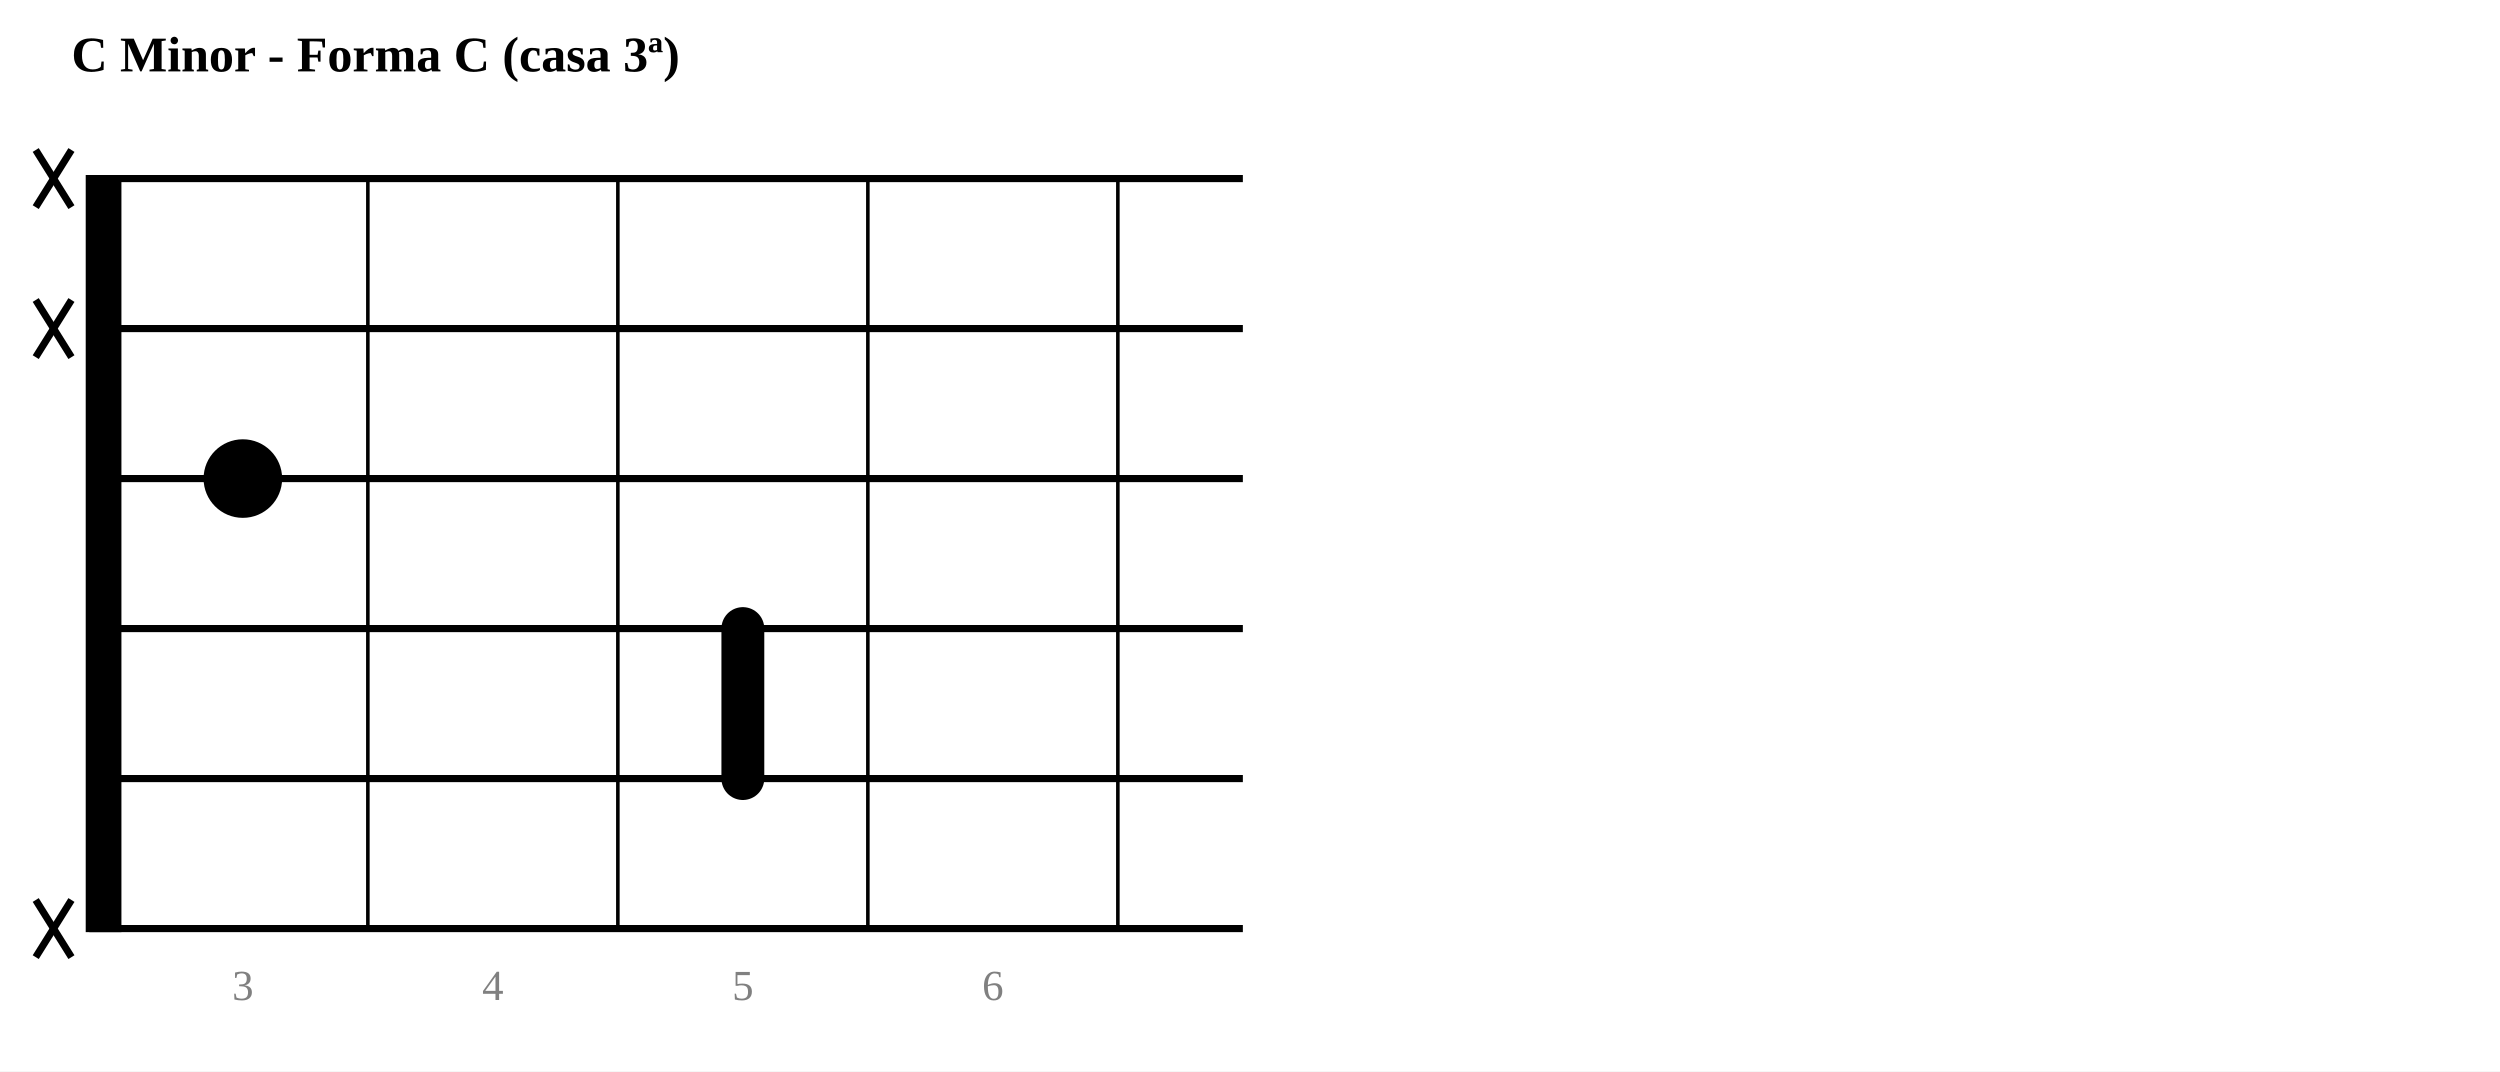
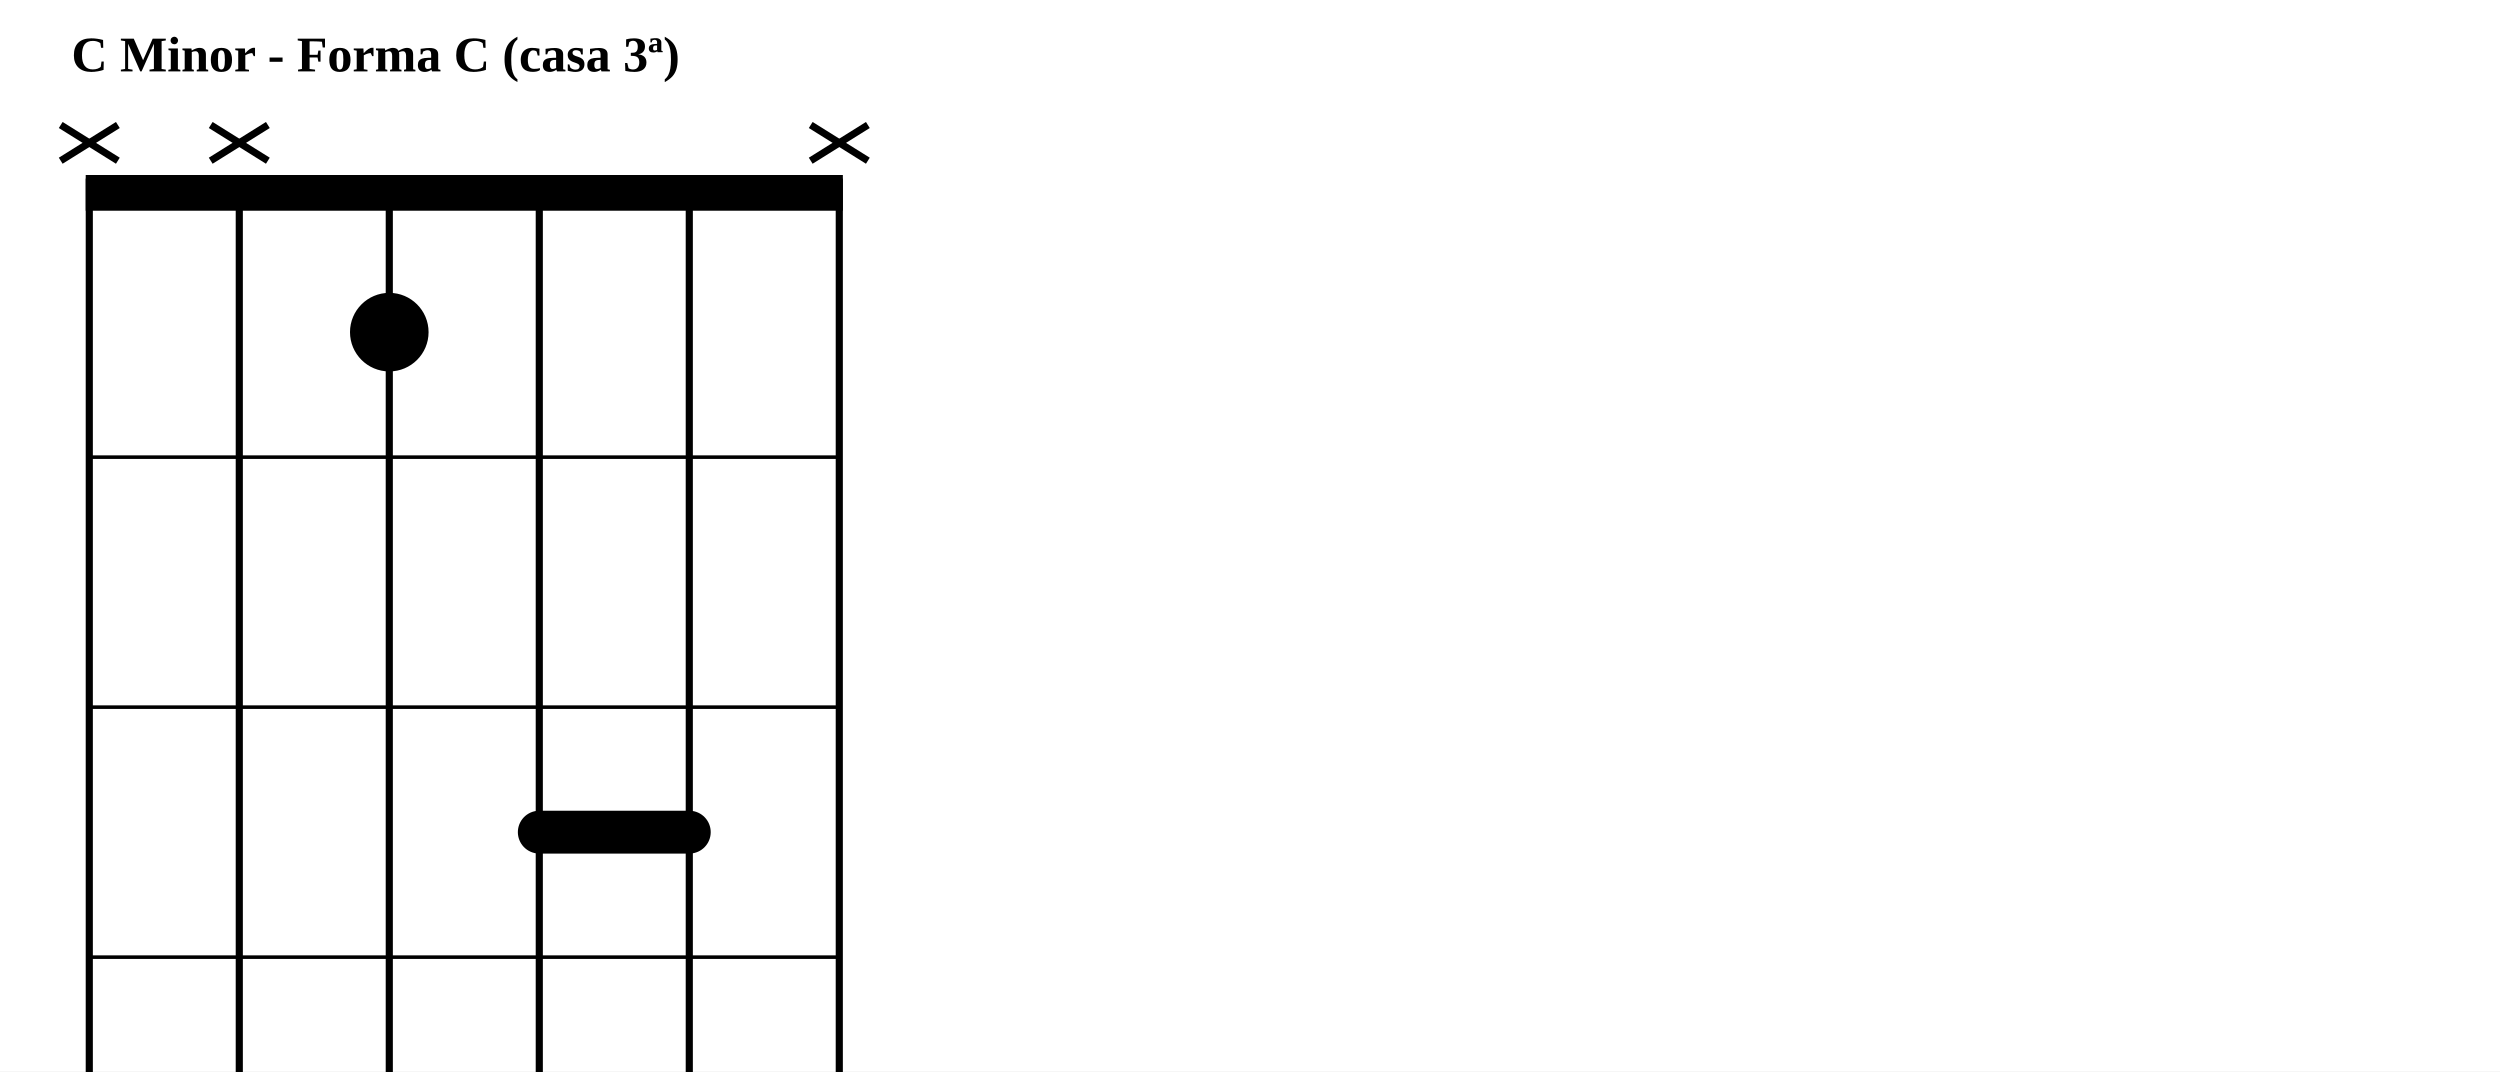
<svg xmlns="http://www.w3.org/2000/svg" width="700" height="300">
  <rect width="700" height="300" fill="white" />
  <text x="20" y="20" text-anchor="start" font-size="14" font-weight="bold">C Minor - Forma C (casa 3ª)</text>
-   <rect x="25" y="50" width="8" height="210.0" fill="black" stroke="black" stroke-width="2" />
-   <line x1="25" y1="50.0" x2="348.0" y2="50.0" stroke="black" stroke-width="2" />
-   <line x1="25" y1="92.0" x2="348.0" y2="92.0" stroke="black" stroke-width="2" />
-   <line x1="25" y1="134.0" x2="348.0" y2="134.0" stroke="black" stroke-width="2" />
-   <line x1="25" y1="176.0" x2="348.0" y2="176.0" stroke="black" stroke-width="2" />
-   <line x1="25" y1="218.0" x2="348.0" y2="218.0" stroke="black" stroke-width="2" />
-   <line x1="25" y1="260.0" x2="348.0" y2="260.0" stroke="black" stroke-width="2" />
-   <line x1="103" y1="50" x2="103" y2="260.0" stroke="black" stroke-width="1" />
-   <line x1="173" y1="50" x2="173" y2="260.0" stroke="black" stroke-width="1" />
-   <line x1="243" y1="50" x2="243" y2="260.0" stroke="black" stroke-width="1" />
-   <line x1="313" y1="50" x2="313" y2="260.0" stroke="black" stroke-width="1" />
-   <text x="68.0" y="280.0" text-anchor="middle" font-size="12" fill="gray">3</text>
-   <text x="138.0" y="280.0" text-anchor="middle" font-size="12" fill="gray">4</text>
-   <text x="208.0" y="280.0" text-anchor="middle" font-size="12" fill="gray">5</text>
-   <text x="278.0" y="280.0" text-anchor="middle" font-size="12" fill="gray">6</text>
-   <line x1="208.0" y1="176.0" x2="208.0" y2="218.0" stroke="black" stroke-width="12" stroke-linecap="round" />
-   <line x1="10" y1="42.0" x2="20" y2="58.0" stroke="black" stroke-width="2" />
-   <line x1="20" y1="42.0" x2="10" y2="58.0" stroke="black" stroke-width="2" />
-   <line x1="10" y1="84.0" x2="20" y2="100.0" stroke="black" stroke-width="2" />
-   <line x1="20" y1="84.0" x2="10" y2="100.0" stroke="black" stroke-width="2" />
-   <circle cx="68.0" cy="134.0" r="10" fill="black" stroke="black" stroke-width="2" />
-   <line x1="10" y1="252.0" x2="20" y2="268.0" stroke="black" stroke-width="2" />
-   <line x1="20" y1="252.0" x2="10" y2="268.0" stroke="black" stroke-width="2" />
+   <rect x="25" y="50" width="210.0" height="8" fill="black" stroke="black" stroke-width="2" />
+   <line x1="25.0" y1="50" x2="25.0" y2="373.0" stroke="black" stroke-width="2" />
+   <line x1="67.0" y1="50" x2="67.0" y2="373.0" stroke="black" stroke-width="2" />
+   <line x1="109.0" y1="50" x2="109.0" y2="373.0" stroke="black" stroke-width="2" />
+   <line x1="151.0" y1="50" x2="151.0" y2="373.0" stroke="black" stroke-width="2" />
+   <line x1="193.0" y1="50" x2="193.0" y2="373.0" stroke="black" stroke-width="2" />
+   <line x1="235.0" y1="50" x2="235.0" y2="373.0" stroke="black" stroke-width="2" />
+   <line x1="25" y1="128" x2="235.0" y2="128" stroke="black" stroke-width="1" />
+   <line x1="25" y1="198" x2="235.0" y2="198" stroke="black" stroke-width="1" />
+   <line x1="25" y1="268" x2="235.0" y2="268" stroke="black" stroke-width="1" />
+   <line x1="25" y1="338" x2="235.0" y2="338" stroke="black" stroke-width="1" />
+   <text x="60.0" y="393.0" text-anchor="middle" font-size="12" fill="gray">3</text>
+   <text x="130.0" y="393.0" text-anchor="middle" font-size="12" fill="gray">4</text>
+   <text x="200.0" y="393.0" text-anchor="middle" font-size="12" fill="gray">5</text>
+   <text x="270.0" y="393.0" text-anchor="middle" font-size="12" fill="gray">6</text>
+   <line x1="151.0" y1="233.0" x2="193.0" y2="233.0" stroke="black" stroke-width="12" stroke-linecap="round" />
+   <line x1="17.0" y1="35" x2="33.0" y2="45" stroke="black" stroke-width="2" />
+   <line x1="33.0" y1="35" x2="17.0" y2="45" stroke="black" stroke-width="2" />
+   <line x1="59.0" y1="35" x2="75.0" y2="45" stroke="black" stroke-width="2" />
+   <line x1="75.0" y1="35" x2="59.0" y2="45" stroke="black" stroke-width="2" />
+   <circle cx="109.0" cy="93.0" r="10" fill="black" stroke="black" stroke-width="2" />
+   <line x1="227.0" y1="35" x2="243.0" y2="45" stroke="black" stroke-width="2" />
+   <line x1="243.0" y1="35" x2="227.0" y2="45" stroke="black" stroke-width="2" />
</svg>
